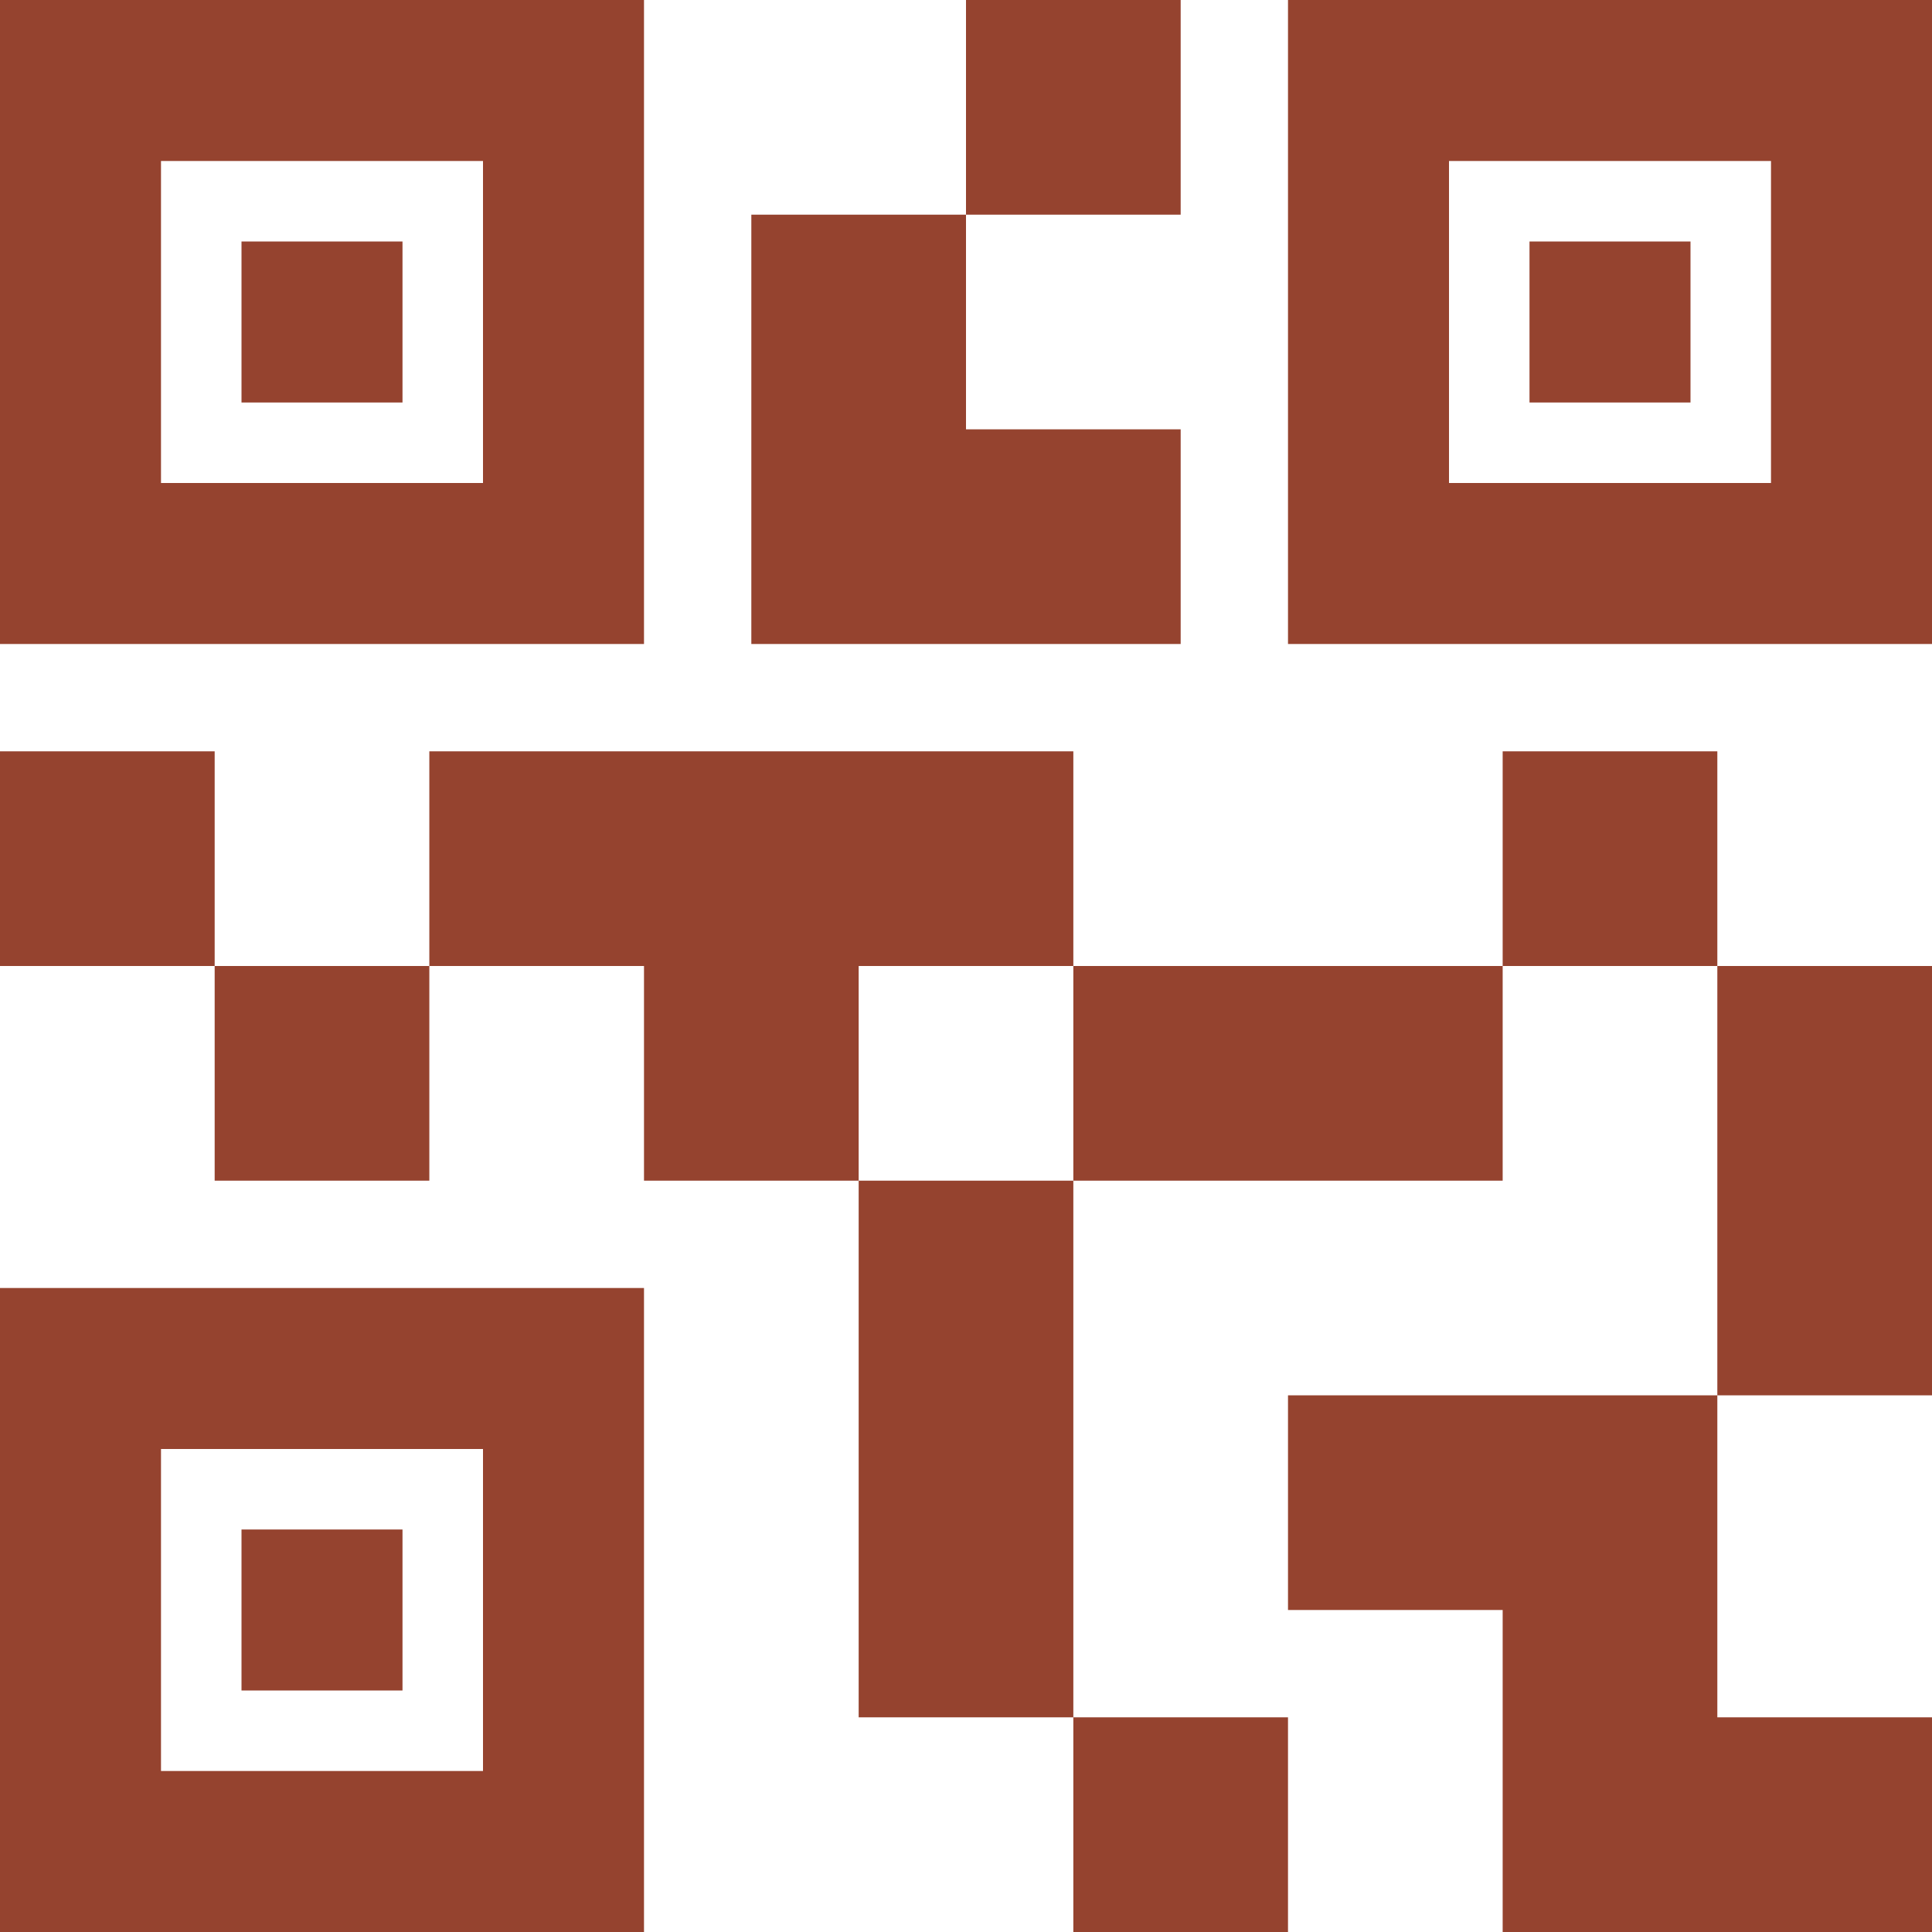
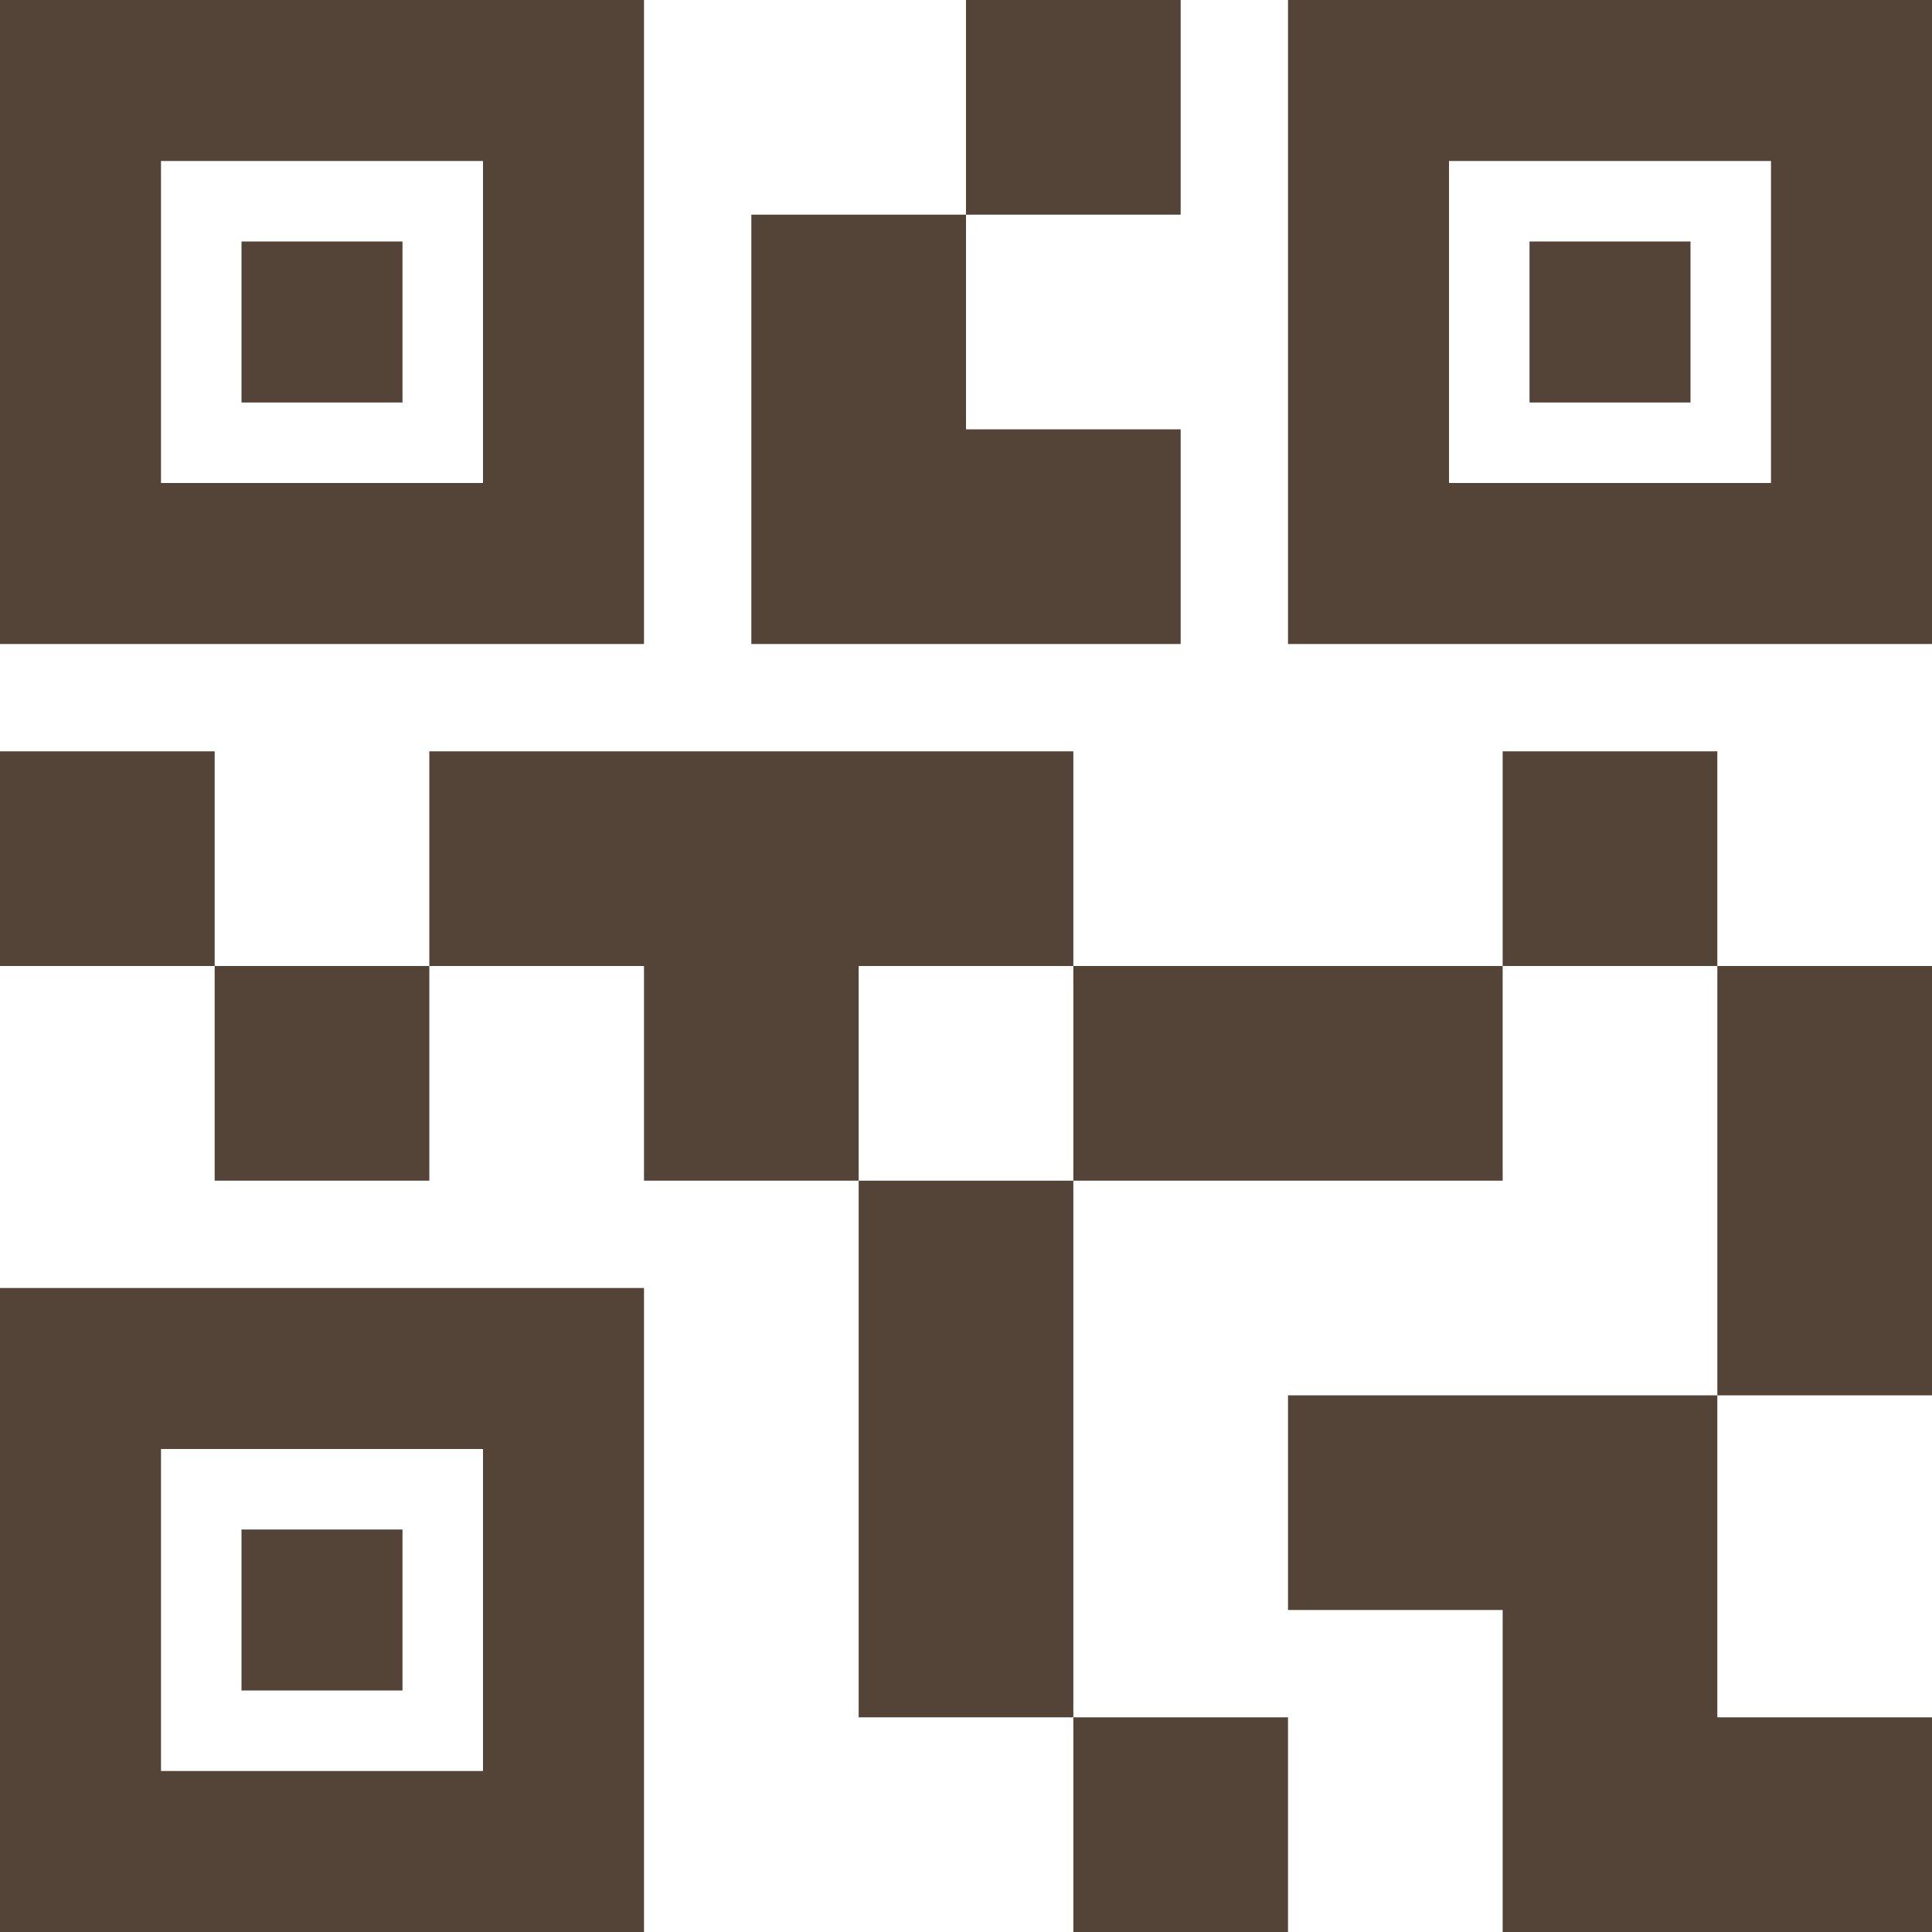
<svg xmlns="http://www.w3.org/2000/svg" width="18" height="18" viewBox="0 0 18 18" fill="none">
-   <path d="M10 18V16H12V18H10ZM8 16V11H10V16H8ZM16 13V9H18V13H16ZM14 9V7H16V9H14ZM2 11V9H4V11H2ZM0 9V7H2V9H0ZM9 2V0H11V2H9ZM1.5 4.5H4.5V1.5H1.5V4.5ZM0 6V0H6V6H0ZM1.5 16.5H4.5V13.5H1.5V16.5ZM0 18V12H6V18H0ZM13.5 4.5H16.5V1.5H13.5V4.5ZM12 6V0H18V6H12ZM14 18V15H12V13H16V16H18V18H14ZM10 11V9H14V11H10ZM6 11V9H4V7H10V9H8V11H6ZM7 6V2H9V4H11V6H7ZM2.25 3.75V2.25H3.75V3.75H2.25ZM2.25 15.75V14.25H3.75V15.75H2.25ZM14.25 3.75V2.25H15.75V3.75H14.25Z" fill="#95432F" />
+   <path d="M10 18V16H12V18H10V18M8 16V11H10V16H8V16M16 13V9H18V13H16V13M14 9V7H16V9H14V9M2 11V9H4V11H2V11M0 9V7H2V9H0V9M9 2V0H11V2H9V2M1.5 4.5H4.5V1.5H1.5V4.5V4.5M0 6V0H6V6H0V6M1.5 16.5H4.5V13.5H1.5V16.5V16.5M0 18V12H6V18H0V18M13.5 4.5H16.5V1.5H13.5V4.5V4.5M12 6V0H18V6H12V6M14 18V15H12V13H16V16H18V18H14V18M10 11V9H14V11H10V11M6 11V9H4V7H10V9H8V11H6V11M7 6V2H9V4H11V6H7V6M2.25 3.75V2.25H3.75V3.75H2.25V3.75M2.25 15.75V14.25H3.75V15.75H2.25V15.75M14.25 3.75V2.25H15.75V3.75H14.25V3.75" fill="#544438" />
</svg>
